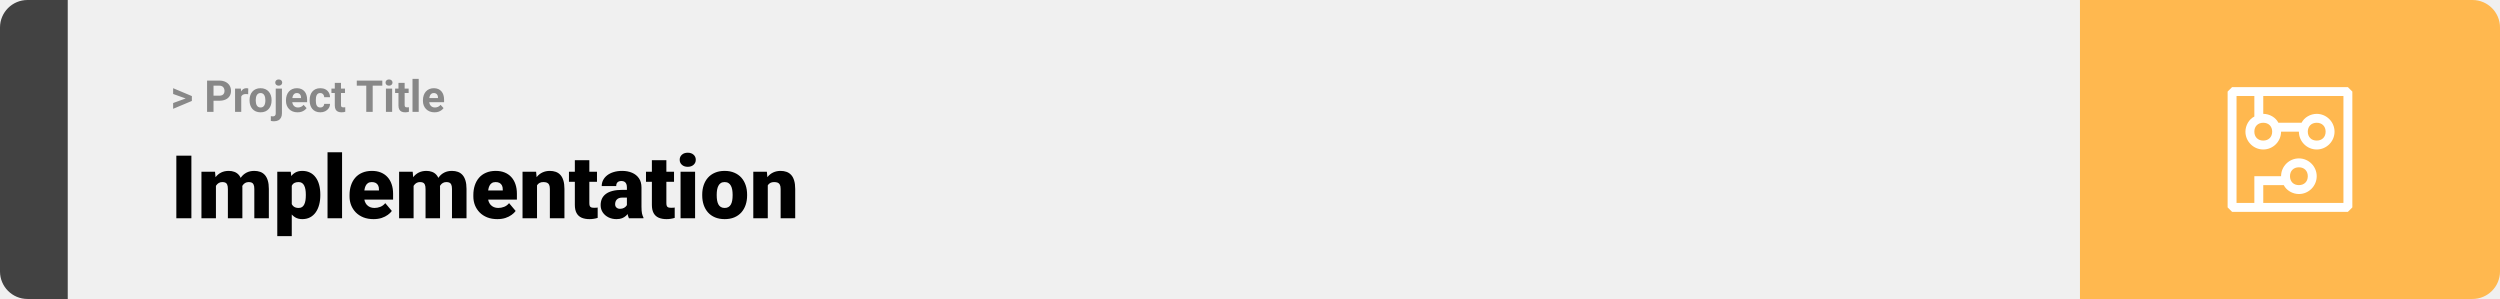
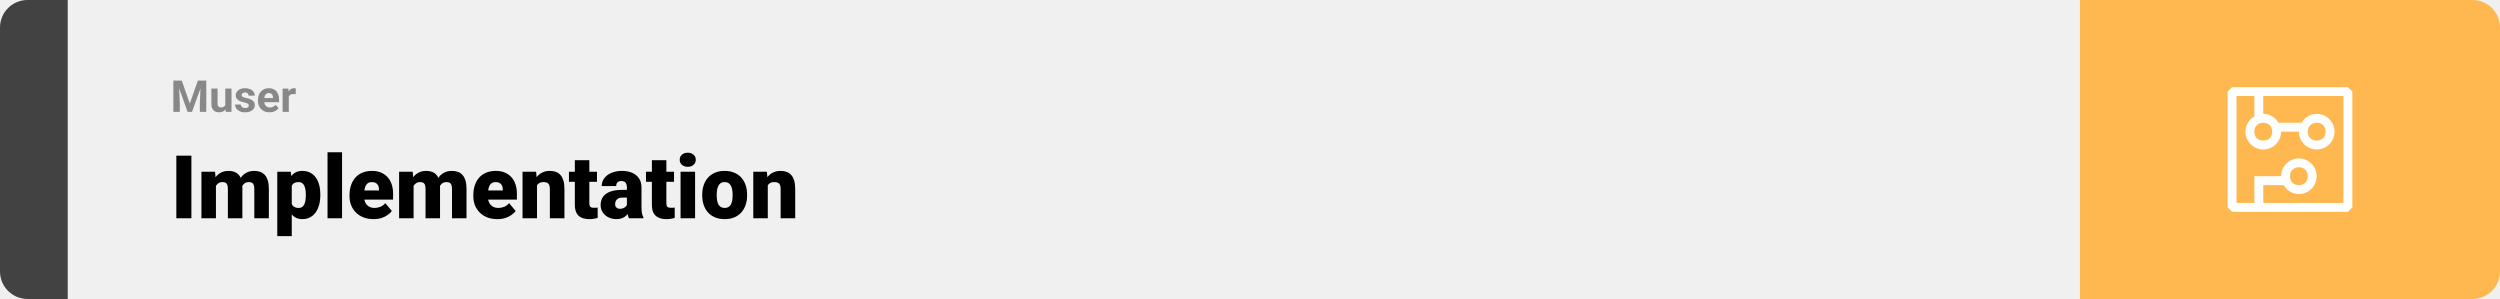
<svg xmlns="http://www.w3.org/2000/svg" width="1363" height="163" viewBox="0 0 1363 163" fill="none">
  <path d="M0 15C0 6.716 6.716 0 15 0H37V163H15C6.716 163 0 156.284 0 148V15Z" fill="#424242" />
  <rect width="1097" height="163" transform="translate(37)" fill="#F0F0F0" />
-   <path d="M101.906 53.922L94.394 51.238V48.086L104.602 52.375V54.637L101.906 53.922ZM94.394 56.172L101.918 53.43L104.602 52.785V55.035L94.394 59.324V56.172ZM119.543 54.918H115.195V52.176H119.543C120.215 52.176 120.762 52.066 121.184 51.848C121.605 51.621 121.914 51.309 122.109 50.91C122.305 50.512 122.402 50.062 122.402 49.562C122.402 49.055 122.305 48.582 122.109 48.145C121.914 47.707 121.605 47.355 121.184 47.09C120.762 46.824 120.215 46.691 119.543 46.691H116.414V61H112.898V43.938H119.543C120.879 43.938 122.023 44.18 122.977 44.664C123.938 45.141 124.672 45.801 125.18 46.645C125.688 47.488 125.941 48.453 125.941 49.539C125.941 50.641 125.688 51.594 125.18 52.398C124.672 53.203 123.938 53.824 122.977 54.262C122.023 54.699 120.879 54.918 119.543 54.918ZM131.531 51.086V61H128.156V48.32H131.332L131.531 51.086ZM135.352 48.238L135.293 51.367C135.129 51.344 134.93 51.324 134.695 51.309C134.469 51.285 134.262 51.273 134.074 51.273C133.598 51.273 133.184 51.336 132.832 51.461C132.488 51.578 132.199 51.754 131.965 51.988C131.738 52.223 131.566 52.508 131.449 52.844C131.34 53.18 131.277 53.562 131.262 53.992L130.582 53.781C130.582 52.961 130.664 52.207 130.828 51.52C130.992 50.824 131.23 50.219 131.543 49.703C131.863 49.188 132.254 48.789 132.715 48.508C133.176 48.227 133.703 48.086 134.297 48.086C134.484 48.086 134.676 48.102 134.871 48.133C135.066 48.156 135.227 48.191 135.352 48.238ZM136.055 54.789V54.543C136.055 53.613 136.188 52.758 136.453 51.977C136.719 51.188 137.105 50.504 137.613 49.926C138.121 49.348 138.746 48.898 139.488 48.578C140.23 48.25 141.082 48.086 142.043 48.086C143.004 48.086 143.859 48.25 144.609 48.578C145.359 48.898 145.988 49.348 146.496 49.926C147.012 50.504 147.402 51.188 147.668 51.977C147.934 52.758 148.066 53.613 148.066 54.543V54.789C148.066 55.711 147.934 56.566 147.668 57.355C147.402 58.137 147.012 58.82 146.496 59.406C145.988 59.984 145.363 60.434 144.621 60.754C143.879 61.074 143.027 61.234 142.066 61.234C141.105 61.234 140.25 61.074 139.5 60.754C138.758 60.434 138.129 59.984 137.613 59.406C137.105 58.82 136.719 58.137 136.453 57.355C136.188 56.566 136.055 55.711 136.055 54.789ZM139.43 54.543V54.789C139.43 55.32 139.477 55.816 139.57 56.277C139.664 56.738 139.812 57.145 140.016 57.496C140.227 57.84 140.5 58.109 140.836 58.305C141.172 58.5 141.582 58.598 142.066 58.598C142.535 58.598 142.938 58.5 143.273 58.305C143.609 58.109 143.879 57.84 144.082 57.496C144.285 57.145 144.434 56.738 144.527 56.277C144.629 55.816 144.68 55.32 144.68 54.789V54.543C144.68 54.027 144.629 53.543 144.527 53.09C144.434 52.629 144.281 52.223 144.07 51.871C143.867 51.512 143.598 51.23 143.262 51.027C142.926 50.824 142.52 50.723 142.043 50.723C141.566 50.723 141.16 50.824 140.824 51.027C140.496 51.23 140.227 51.512 140.016 51.871C139.812 52.223 139.664 52.629 139.57 53.09C139.477 53.543 139.43 54.027 139.43 54.543ZM150.328 48.32H153.715V61.762C153.715 62.699 153.543 63.492 153.199 64.141C152.855 64.789 152.359 65.281 151.711 65.617C151.062 65.953 150.277 66.121 149.355 66.121C149.066 66.121 148.785 66.106 148.512 66.074C148.23 66.043 147.941 65.992 147.645 65.922L147.656 63.332C147.844 63.363 148.027 63.387 148.207 63.402C148.379 63.426 148.555 63.438 148.734 63.438C149.086 63.438 149.379 63.379 149.613 63.262C149.848 63.145 150.023 62.961 150.141 62.711C150.266 62.469 150.328 62.152 150.328 61.762V48.32ZM150.059 45.016C150.059 44.523 150.23 44.117 150.574 43.797C150.926 43.477 151.387 43.316 151.957 43.316C152.535 43.316 152.996 43.477 153.34 43.797C153.684 44.117 153.855 44.523 153.855 45.016C153.855 45.508 153.684 45.914 153.34 46.234C152.996 46.555 152.535 46.715 151.957 46.715C151.387 46.715 150.926 46.555 150.574 46.234C150.23 45.914 150.059 45.508 150.059 45.016ZM162.234 61.234C161.25 61.234 160.367 61.078 159.586 60.766C158.805 60.445 158.141 60.004 157.594 59.441C157.055 58.879 156.641 58.227 156.352 57.484C156.062 56.734 155.918 55.938 155.918 55.094V54.625C155.918 53.664 156.055 52.785 156.328 51.988C156.602 51.191 156.992 50.5 157.5 49.914C158.016 49.328 158.641 48.879 159.375 48.566C160.109 48.246 160.938 48.086 161.859 48.086C162.758 48.086 163.555 48.234 164.25 48.531C164.945 48.828 165.527 49.25 165.996 49.797C166.473 50.344 166.832 51 167.074 51.766C167.316 52.523 167.438 53.367 167.438 54.297V55.703H157.359V53.453H164.121V53.195C164.121 52.727 164.035 52.309 163.863 51.941C163.699 51.566 163.449 51.27 163.113 51.051C162.777 50.832 162.348 50.723 161.824 50.723C161.379 50.723 160.996 50.82 160.676 51.016C160.355 51.211 160.094 51.484 159.891 51.836C159.695 52.188 159.547 52.602 159.445 53.078C159.352 53.547 159.305 54.062 159.305 54.625V55.094C159.305 55.602 159.375 56.07 159.516 56.5C159.664 56.93 159.871 57.301 160.137 57.613C160.41 57.926 160.738 58.168 161.121 58.34C161.512 58.512 161.953 58.598 162.445 58.598C163.055 58.598 163.621 58.48 164.145 58.246C164.676 58.004 165.133 57.641 165.516 57.156L167.156 58.938C166.891 59.32 166.527 59.688 166.066 60.039C165.613 60.391 165.066 60.68 164.426 60.906C163.785 61.125 163.055 61.234 162.234 61.234ZM174.598 58.598C175.012 58.598 175.379 58.52 175.699 58.363C176.02 58.199 176.27 57.973 176.449 57.684C176.637 57.387 176.734 57.039 176.742 56.641H179.918C179.91 57.531 179.672 58.324 179.203 59.02C178.734 59.707 178.105 60.25 177.316 60.648C176.527 61.039 175.645 61.234 174.668 61.234C173.684 61.234 172.824 61.07 172.09 60.742C171.363 60.414 170.758 59.961 170.273 59.383C169.789 58.797 169.426 58.117 169.184 57.344C168.941 56.562 168.82 55.727 168.82 54.836V54.496C168.82 53.598 168.941 52.762 169.184 51.988C169.426 51.207 169.789 50.527 170.273 49.949C170.758 49.363 171.363 48.906 172.09 48.578C172.816 48.25 173.668 48.086 174.645 48.086C175.684 48.086 176.594 48.285 177.375 48.684C178.164 49.082 178.781 49.652 179.227 50.395C179.68 51.129 179.91 52 179.918 53.008H176.742C176.734 52.586 176.645 52.203 176.473 51.859C176.309 51.516 176.066 51.242 175.746 51.039C175.434 50.828 175.047 50.723 174.586 50.723C174.094 50.723 173.691 50.828 173.379 51.039C173.066 51.242 172.824 51.523 172.652 51.883C172.48 52.234 172.359 52.637 172.289 53.09C172.227 53.535 172.195 54.004 172.195 54.496V54.836C172.195 55.328 172.227 55.801 172.289 56.254C172.352 56.707 172.469 57.109 172.641 57.461C172.82 57.812 173.066 58.09 173.379 58.293C173.691 58.496 174.098 58.598 174.598 58.598ZM188.086 48.32V50.711H180.703V48.32H188.086ZM182.531 45.191H185.906V57.18C185.906 57.547 185.953 57.828 186.047 58.023C186.148 58.219 186.297 58.355 186.492 58.434C186.688 58.504 186.934 58.539 187.23 58.539C187.441 58.539 187.629 58.531 187.793 58.516C187.965 58.492 188.109 58.469 188.227 58.445L188.238 60.93C187.949 61.023 187.637 61.098 187.301 61.152C186.965 61.207 186.594 61.234 186.188 61.234C185.445 61.234 184.797 61.113 184.242 60.871C183.695 60.621 183.273 60.223 182.977 59.676C182.68 59.129 182.531 58.41 182.531 57.52V45.191ZM203.191 43.938V61H199.688V43.938H203.191ZM208.441 43.938V46.691H194.52V43.938H208.441ZM213.797 48.32V61H210.41V48.32H213.797ZM210.199 45.016C210.199 44.523 210.371 44.117 210.715 43.797C211.059 43.477 211.52 43.316 212.098 43.316C212.668 43.316 213.125 43.477 213.469 43.797C213.82 44.117 213.996 44.523 213.996 45.016C213.996 45.508 213.82 45.914 213.469 46.234C213.125 46.555 212.668 46.715 212.098 46.715C211.52 46.715 211.059 46.555 210.715 46.234C210.371 45.914 210.199 45.508 210.199 45.016ZM222.797 48.32V50.711H215.414V48.32H222.797ZM217.242 45.191H220.617V57.18C220.617 57.547 220.664 57.828 220.758 58.023C220.859 58.219 221.008 58.355 221.203 58.434C221.398 58.504 221.645 58.539 221.941 58.539C222.152 58.539 222.34 58.531 222.504 58.516C222.676 58.492 222.82 58.469 222.938 58.445L222.949 60.93C222.66 61.023 222.348 61.098 222.012 61.152C221.676 61.207 221.305 61.234 220.898 61.234C220.156 61.234 219.508 61.113 218.953 60.871C218.406 60.621 217.984 60.223 217.688 59.676C217.391 59.129 217.242 58.41 217.242 57.52V45.191ZM228.281 43V61H224.895V43H228.281ZM236.906 61.234C235.922 61.234 235.039 61.078 234.258 60.766C233.477 60.445 232.812 60.004 232.266 59.441C231.727 58.879 231.312 58.227 231.023 57.484C230.734 56.734 230.59 55.938 230.59 55.094V54.625C230.59 53.664 230.727 52.785 231 51.988C231.273 51.191 231.664 50.5 232.172 49.914C232.688 49.328 233.312 48.879 234.047 48.566C234.781 48.246 235.609 48.086 236.531 48.086C237.43 48.086 238.227 48.234 238.922 48.531C239.617 48.828 240.199 49.25 240.668 49.797C241.145 50.344 241.504 51 241.746 51.766C241.988 52.523 242.109 53.367 242.109 54.297V55.703H232.031V53.453H238.793V53.195C238.793 52.727 238.707 52.309 238.535 51.941C238.371 51.566 238.121 51.27 237.785 51.051C237.449 50.832 237.02 50.723 236.496 50.723C236.051 50.723 235.668 50.82 235.348 51.016C235.027 51.211 234.766 51.484 234.562 51.836C234.367 52.188 234.219 52.602 234.117 53.078C234.023 53.547 233.977 54.062 233.977 54.625V55.094C233.977 55.602 234.047 56.07 234.188 56.5C234.336 56.93 234.543 57.301 234.809 57.613C235.082 57.926 235.41 58.168 235.793 58.34C236.184 58.512 236.625 58.598 237.117 58.598C237.727 58.598 238.293 58.48 238.816 58.246C239.348 58.004 239.805 57.641 240.188 57.156L241.828 58.938C241.562 59.32 241.199 59.688 240.738 60.039C240.285 60.391 239.738 60.68 239.098 60.906C238.457 61.125 237.727 61.234 236.906 61.234Z" fill="#888888" />
+   <path d="M96.129 43.938H99.106L103.488 56.465L107.871 43.938H110.848L104.684 61H102.293L96.129 43.938ZM94.523 43.938H97.488L98.027 56.148V61H94.523V43.938ZM109.488 43.938H112.465V61H108.949V56.148L109.488 43.938ZM122.836 57.965V48.32H126.211V61H123.035L122.836 57.965ZM123.211 55.363L124.207 55.34C124.207 56.184 124.109 56.969 123.914 57.695C123.719 58.414 123.426 59.039 123.035 59.57C122.645 60.094 122.152 60.504 121.559 60.801C120.965 61.09 120.266 61.234 119.461 61.234C118.844 61.234 118.273 61.148 117.75 60.977C117.234 60.797 116.789 60.52 116.414 60.145C116.047 59.762 115.758 59.273 115.547 58.68C115.344 58.078 115.242 57.355 115.242 56.512V48.32H118.617V56.535C118.617 56.91 118.66 57.227 118.746 57.484C118.84 57.742 118.969 57.953 119.133 58.117C119.297 58.281 119.488 58.398 119.707 58.469C119.934 58.539 120.184 58.574 120.457 58.574C121.152 58.574 121.699 58.434 122.098 58.152C122.504 57.871 122.789 57.488 122.953 57.004C123.125 56.512 123.211 55.965 123.211 55.363ZM135.645 57.496C135.645 57.254 135.574 57.035 135.434 56.84C135.293 56.645 135.031 56.465 134.648 56.301C134.273 56.129 133.73 55.973 133.02 55.832C132.379 55.691 131.781 55.516 131.227 55.305C130.68 55.086 130.203 54.824 129.797 54.52C129.398 54.215 129.086 53.855 128.859 53.441C128.633 53.02 128.52 52.539 128.52 52C128.52 51.469 128.633 50.969 128.859 50.5C129.094 50.031 129.426 49.617 129.855 49.258C130.293 48.891 130.824 48.605 131.449 48.402C132.082 48.191 132.793 48.086 133.582 48.086C134.684 48.086 135.629 48.262 136.418 48.613C137.215 48.965 137.824 49.449 138.246 50.066C138.676 50.676 138.891 51.371 138.891 52.152H135.516C135.516 51.824 135.445 51.531 135.305 51.273C135.172 51.008 134.961 50.801 134.672 50.652C134.391 50.496 134.023 50.418 133.57 50.418C133.195 50.418 132.871 50.484 132.598 50.617C132.324 50.742 132.113 50.914 131.965 51.133C131.824 51.344 131.754 51.578 131.754 51.836C131.754 52.031 131.793 52.207 131.871 52.363C131.957 52.512 132.094 52.648 132.281 52.773C132.469 52.898 132.711 53.016 133.008 53.125C133.312 53.227 133.688 53.32 134.133 53.406C135.047 53.594 135.863 53.84 136.582 54.145C137.301 54.441 137.871 54.848 138.293 55.363C138.715 55.871 138.926 56.539 138.926 57.367C138.926 57.93 138.801 58.445 138.551 58.914C138.301 59.383 137.941 59.793 137.473 60.145C137.004 60.488 136.441 60.758 135.785 60.953C135.137 61.141 134.406 61.234 133.594 61.234C132.414 61.234 131.414 61.023 130.594 60.602C129.781 60.18 129.164 59.645 128.742 58.996C128.328 58.34 128.121 57.668 128.121 56.98H131.32C131.336 57.441 131.453 57.812 131.672 58.094C131.898 58.375 132.184 58.578 132.527 58.703C132.879 58.828 133.258 58.891 133.664 58.891C134.102 58.891 134.465 58.832 134.754 58.715C135.043 58.59 135.262 58.426 135.41 58.223C135.566 58.012 135.645 57.77 135.645 57.496ZM146.953 61.234C145.969 61.234 145.086 61.078 144.305 60.766C143.523 60.445 142.859 60.004 142.312 59.441C141.773 58.879 141.359 58.227 141.07 57.484C140.781 56.734 140.637 55.938 140.637 55.094V54.625C140.637 53.664 140.773 52.785 141.047 51.988C141.32 51.191 141.711 50.5 142.219 49.914C142.734 49.328 143.359 48.879 144.094 48.566C144.828 48.246 145.656 48.086 146.578 48.086C147.477 48.086 148.273 48.234 148.969 48.531C149.664 48.828 150.246 49.25 150.715 49.797C151.191 50.344 151.551 51 151.793 51.766C152.035 52.523 152.156 53.367 152.156 54.297V55.703H142.078V53.453H148.84V53.195C148.84 52.727 148.754 52.309 148.582 51.941C148.418 51.566 148.168 51.27 147.832 51.051C147.496 50.832 147.066 50.723 146.543 50.723C146.098 50.723 145.715 50.82 145.395 51.016C145.074 51.211 144.812 51.484 144.609 51.836C144.414 52.188 144.266 52.602 144.164 53.078C144.07 53.547 144.023 54.062 144.023 54.625V55.094C144.023 55.602 144.094 56.07 144.234 56.5C144.383 56.93 144.59 57.301 144.855 57.613C145.129 57.926 145.457 58.168 145.84 58.34C146.23 58.512 146.672 58.598 147.164 58.598C147.773 58.598 148.34 58.48 148.863 58.246C149.395 58.004 149.852 57.641 150.234 57.156L151.875 58.938C151.609 59.32 151.246 59.688 150.785 60.039C150.332 60.391 149.785 60.68 149.145 60.906C148.504 61.125 147.773 61.234 146.953 61.234ZM157.453 51.086V61H154.078V48.32H157.254L157.453 51.086ZM161.273 48.238L161.215 51.367C161.051 51.344 160.852 51.324 160.617 51.309C160.391 51.285 160.184 51.273 159.996 51.273C159.52 51.273 159.105 51.336 158.754 51.461C158.41 51.578 158.121 51.754 157.887 51.988C157.66 52.223 157.488 52.508 157.371 52.844C157.262 53.18 157.199 53.562 157.184 53.992L156.504 53.781C156.504 52.961 156.586 52.207 156.75 51.52C156.914 50.824 157.152 50.219 157.465 49.703C157.785 49.188 158.176 48.789 158.637 48.508C159.098 48.227 159.625 48.086 160.219 48.086C160.406 48.086 160.598 48.102 160.793 48.133C160.988 48.156 161.148 48.191 161.273 48.238Z" fill="#888888" />
  <path d="M104.344 84.875V119H96.141V84.875H104.344ZM117.727 99.008V119H109.828V93.641H117.234L117.727 99.008ZM116.766 105.453L114.961 105.5C114.961 103.719 115.172 102.078 115.594 100.578C116.016 99.078 116.641 97.773 117.469 96.664C118.297 95.555 119.312 94.695 120.516 94.086C121.734 93.477 123.141 93.172 124.734 93.172C125.844 93.172 126.852 93.344 127.758 93.688C128.664 94.016 129.445 94.539 130.102 95.258C130.758 95.961 131.258 96.883 131.602 98.023C131.961 99.148 132.141 100.5 132.141 102.078V119H124.242V103.086C124.242 102.008 124.117 101.195 123.867 100.648C123.633 100.102 123.289 99.734 122.836 99.547C122.383 99.359 121.828 99.266 121.172 99.266C120.484 99.266 119.867 99.422 119.32 99.734C118.773 100.047 118.305 100.484 117.914 101.047C117.539 101.594 117.25 102.242 117.047 102.992C116.859 103.742 116.766 104.562 116.766 105.453ZM131.25 105.453L129.047 105.5C129.047 103.719 129.242 102.078 129.633 100.578C130.039 99.078 130.641 97.773 131.438 96.664C132.25 95.555 133.258 94.695 134.461 94.086C135.664 93.477 137.062 93.172 138.656 93.172C139.812 93.172 140.875 93.344 141.844 93.688C142.812 94.031 143.648 94.586 144.352 95.352C145.055 96.117 145.602 97.133 145.992 98.398C146.383 99.648 146.578 101.195 146.578 103.039V119H138.656V103.039C138.656 101.992 138.531 101.203 138.281 100.672C138.047 100.125 137.703 99.758 137.25 99.57C136.797 99.367 136.258 99.266 135.633 99.266C134.883 99.266 134.234 99.422 133.688 99.734C133.141 100.047 132.68 100.484 132.305 101.047C131.945 101.594 131.68 102.242 131.508 102.992C131.336 103.742 131.25 104.562 131.25 105.453ZM159.07 98.516V128.75H151.172V93.641H158.531L159.07 98.516ZM174.633 106.016V106.508C174.633 108.352 174.422 110.062 174 111.641C173.578 113.219 172.953 114.594 172.125 115.766C171.297 116.938 170.266 117.852 169.031 118.508C167.812 119.148 166.398 119.469 164.789 119.469C163.273 119.469 161.969 119.133 160.875 118.461C159.781 117.789 158.867 116.859 158.133 115.672C157.398 114.484 156.805 113.125 156.352 111.594C155.898 110.062 155.539 108.445 155.273 106.742V106.109C155.539 104.281 155.898 102.586 156.352 101.023C156.805 99.445 157.398 98.07 158.133 96.898C158.867 95.727 159.773 94.812 160.852 94.156C161.945 93.5 163.25 93.172 164.766 93.172C166.375 93.172 167.789 93.477 169.008 94.086C170.242 94.695 171.273 95.57 172.102 96.711C172.945 97.836 173.578 99.188 174 100.766C174.422 102.344 174.633 104.094 174.633 106.016ZM166.734 106.508V106.016C166.734 105.031 166.664 104.133 166.523 103.32C166.383 102.492 166.156 101.773 165.844 101.164C165.547 100.555 165.148 100.086 164.648 99.758C164.148 99.43 163.531 99.266 162.797 99.266C161.953 99.266 161.242 99.398 160.664 99.664C160.102 99.914 159.648 100.305 159.305 100.836C158.977 101.352 158.742 102 158.602 102.781C158.477 103.547 158.422 104.445 158.438 105.477V107.398C158.406 108.586 158.523 109.633 158.789 110.539C159.055 111.43 159.516 112.125 160.172 112.625C160.828 113.125 161.719 113.375 162.844 113.375C163.594 113.375 164.219 113.203 164.719 112.859C165.219 112.5 165.617 112.008 165.914 111.383C166.211 110.742 166.422 110.008 166.547 109.18C166.672 108.352 166.734 107.461 166.734 106.508ZM186.492 83V119H178.57V83H186.492ZM203.648 119.469C201.586 119.469 199.742 119.148 198.117 118.508C196.492 117.852 195.117 116.953 193.992 115.812C192.883 114.672 192.031 113.359 191.438 111.875C190.859 110.391 190.57 108.82 190.57 107.164V106.273C190.57 104.414 190.828 102.695 191.344 101.117C191.859 99.523 192.625 98.133 193.641 96.945C194.656 95.758 195.93 94.836 197.461 94.18C198.992 93.508 200.773 93.172 202.805 93.172C204.602 93.172 206.211 93.461 207.633 94.039C209.055 94.617 210.258 95.445 211.242 96.523C212.242 97.602 213 98.906 213.516 100.438C214.047 101.969 214.312 103.688 214.312 105.594V108.805H193.594V103.859H206.602V103.25C206.617 102.406 206.469 101.688 206.156 101.094C205.859 100.5 205.422 100.047 204.844 99.734C204.266 99.422 203.562 99.266 202.734 99.266C201.875 99.266 201.164 99.453 200.602 99.828C200.055 100.203 199.625 100.719 199.312 101.375C199.016 102.016 198.805 102.758 198.68 103.602C198.555 104.445 198.492 105.336 198.492 106.273V107.164C198.492 108.102 198.617 108.953 198.867 109.719C199.133 110.484 199.508 111.141 199.992 111.688C200.492 112.219 201.086 112.633 201.773 112.93C202.477 113.227 203.273 113.375 204.164 113.375C205.242 113.375 206.305 113.172 207.352 112.766C208.398 112.359 209.297 111.688 210.047 110.75L213.633 115.016C213.117 115.75 212.383 116.461 211.43 117.148C210.492 117.836 209.367 118.398 208.055 118.836C206.742 119.258 205.273 119.469 203.648 119.469ZM225.492 99.008V119H217.594V93.641H225L225.492 99.008ZM224.531 105.453L222.727 105.5C222.727 103.719 222.938 102.078 223.359 100.578C223.781 99.078 224.406 97.773 225.234 96.664C226.062 95.555 227.078 94.695 228.281 94.086C229.5 93.477 230.906 93.172 232.5 93.172C233.609 93.172 234.617 93.344 235.523 93.688C236.43 94.016 237.211 94.539 237.867 95.258C238.523 95.961 239.023 96.883 239.367 98.023C239.727 99.148 239.906 100.5 239.906 102.078V119H232.008V103.086C232.008 102.008 231.883 101.195 231.633 100.648C231.398 100.102 231.055 99.734 230.602 99.547C230.148 99.359 229.594 99.266 228.938 99.266C228.25 99.266 227.633 99.422 227.086 99.734C226.539 100.047 226.07 100.484 225.68 101.047C225.305 101.594 225.016 102.242 224.812 102.992C224.625 103.742 224.531 104.562 224.531 105.453ZM239.016 105.453L236.812 105.5C236.812 103.719 237.008 102.078 237.398 100.578C237.805 99.078 238.406 97.773 239.203 96.664C240.016 95.555 241.023 94.695 242.227 94.086C243.43 93.477 244.828 93.172 246.422 93.172C247.578 93.172 248.641 93.344 249.609 93.688C250.578 94.031 251.414 94.586 252.117 95.352C252.82 96.117 253.367 97.133 253.758 98.398C254.148 99.648 254.344 101.195 254.344 103.039V119H246.422V103.039C246.422 101.992 246.297 101.203 246.047 100.672C245.812 100.125 245.469 99.758 245.016 99.57C244.562 99.367 244.023 99.266 243.398 99.266C242.648 99.266 242 99.422 241.453 99.734C240.906 100.047 240.445 100.484 240.07 101.047C239.711 101.594 239.445 102.242 239.273 102.992C239.102 103.742 239.016 104.562 239.016 105.453ZM271.148 119.469C269.086 119.469 267.242 119.148 265.617 118.508C263.992 117.852 262.617 116.953 261.492 115.812C260.383 114.672 259.531 113.359 258.938 111.875C258.359 110.391 258.07 108.82 258.07 107.164V106.273C258.07 104.414 258.328 102.695 258.844 101.117C259.359 99.523 260.125 98.133 261.141 96.945C262.156 95.758 263.43 94.836 264.961 94.18C266.492 93.508 268.273 93.172 270.305 93.172C272.102 93.172 273.711 93.461 275.133 94.039C276.555 94.617 277.758 95.445 278.742 96.523C279.742 97.602 280.5 98.906 281.016 100.438C281.547 101.969 281.812 103.688 281.812 105.594V108.805H261.094V103.859H274.102V103.25C274.117 102.406 273.969 101.688 273.656 101.094C273.359 100.5 272.922 100.047 272.344 99.734C271.766 99.422 271.062 99.266 270.234 99.266C269.375 99.266 268.664 99.453 268.102 99.828C267.555 100.203 267.125 100.719 266.812 101.375C266.516 102.016 266.305 102.758 266.18 103.602C266.055 104.445 265.992 105.336 265.992 106.273V107.164C265.992 108.102 266.117 108.953 266.367 109.719C266.633 110.484 267.008 111.141 267.492 111.688C267.992 112.219 268.586 112.633 269.273 112.93C269.977 113.227 270.773 113.375 271.664 113.375C272.742 113.375 273.805 113.172 274.852 112.766C275.898 112.359 276.797 111.688 277.547 110.75L281.133 115.016C280.617 115.75 279.883 116.461 278.93 117.148C277.992 117.836 276.867 118.398 275.555 118.836C274.242 119.258 272.773 119.469 271.148 119.469ZM292.781 99.055V119H284.883V93.641H292.289L292.781 99.055ZM291.844 105.453L289.992 105.5C289.992 103.562 290.227 101.836 290.695 100.32C291.164 98.789 291.828 97.492 292.688 96.43C293.547 95.367 294.57 94.562 295.758 94.016C296.961 93.453 298.297 93.172 299.766 93.172C300.938 93.172 302.008 93.344 302.977 93.688C303.961 94.031 304.805 94.586 305.508 95.352C306.227 96.117 306.773 97.133 307.148 98.398C307.539 99.648 307.734 101.195 307.734 103.039V119H299.789V103.016C299.789 102 299.648 101.227 299.367 100.695C299.086 100.148 298.68 99.773 298.148 99.57C297.617 99.367 296.969 99.266 296.203 99.266C295.391 99.266 294.703 99.422 294.141 99.734C293.578 100.047 293.125 100.484 292.781 101.047C292.453 101.594 292.211 102.242 292.055 102.992C291.914 103.742 291.844 104.562 291.844 105.453ZM325.477 93.641V99.125H310.195V93.641H325.477ZM313.406 87.336H321.305V110.727C321.305 111.398 321.383 111.922 321.539 112.297C321.695 112.656 321.961 112.914 322.336 113.07C322.727 113.211 323.242 113.281 323.883 113.281C324.336 113.281 324.711 113.273 325.008 113.258C325.305 113.227 325.586 113.188 325.852 113.141V118.789C325.18 119.008 324.477 119.172 323.742 119.281C323.008 119.406 322.227 119.469 321.398 119.469C319.711 119.469 318.266 119.203 317.062 118.672C315.875 118.141 314.969 117.305 314.344 116.164C313.719 115.023 313.406 113.539 313.406 111.711V87.336ZM341.789 112.625V102.172C341.789 101.453 341.688 100.836 341.484 100.32C341.281 99.805 340.961 99.406 340.523 99.125C340.086 98.828 339.5 98.68 338.766 98.68C338.172 98.68 337.664 98.781 337.242 98.984C336.82 99.188 336.5 99.492 336.281 99.898C336.062 100.305 335.953 100.82 335.953 101.445H328.055C328.055 100.273 328.312 99.188 328.828 98.188C329.359 97.172 330.109 96.289 331.078 95.539C332.062 94.789 333.234 94.211 334.594 93.805C335.969 93.383 337.5 93.172 339.188 93.172C341.203 93.172 343 93.508 344.578 94.18C346.172 94.852 347.43 95.859 348.352 97.203C349.273 98.531 349.734 100.203 349.734 102.219V112.602C349.734 114.258 349.828 115.516 350.016 116.375C350.203 117.219 350.469 117.961 350.812 118.602V119H342.891C342.516 118.219 342.234 117.266 342.047 116.141C341.875 115 341.789 113.828 341.789 112.625ZM342.75 103.508L342.797 107.727H339.305C338.57 107.727 337.945 107.828 337.43 108.031C336.93 108.234 336.523 108.516 336.211 108.875C335.914 109.219 335.695 109.609 335.555 110.047C335.43 110.484 335.367 110.945 335.367 111.43C335.367 111.898 335.477 112.32 335.695 112.695C335.93 113.055 336.242 113.336 336.633 113.539C337.023 113.742 337.461 113.844 337.945 113.844C338.82 113.844 339.562 113.68 340.172 113.352C340.797 113.008 341.273 112.594 341.602 112.109C341.93 111.625 342.094 111.172 342.094 110.75L343.828 113.984C343.516 114.609 343.156 115.242 342.75 115.883C342.359 116.523 341.867 117.117 341.273 117.664C340.695 118.195 339.984 118.633 339.141 118.977C338.297 119.305 337.273 119.469 336.07 119.469C334.508 119.469 333.07 119.148 331.758 118.508C330.461 117.867 329.422 116.977 328.641 115.836C327.859 114.68 327.469 113.352 327.469 111.852C327.469 110.539 327.703 109.367 328.172 108.336C328.656 107.305 329.383 106.43 330.352 105.711C331.32 104.992 332.555 104.445 334.055 104.07C335.555 103.695 337.32 103.508 339.352 103.508H342.75ZM367.477 93.641V99.125H352.195V93.641H367.477ZM355.406 87.336H363.305V110.727C363.305 111.398 363.383 111.922 363.539 112.297C363.695 112.656 363.961 112.914 364.336 113.07C364.727 113.211 365.242 113.281 365.883 113.281C366.336 113.281 366.711 113.273 367.008 113.258C367.305 113.227 367.586 113.188 367.852 113.141V118.789C367.18 119.008 366.477 119.172 365.742 119.281C365.008 119.406 364.227 119.469 363.398 119.469C361.711 119.469 360.266 119.203 359.062 118.672C357.875 118.141 356.969 117.305 356.344 116.164C355.719 115.023 355.406 113.539 355.406 111.711V87.336ZM378.961 93.641V119H371.039V93.641H378.961ZM370.57 87.102C370.57 85.977 370.977 85.055 371.789 84.336C372.602 83.617 373.656 83.258 374.953 83.258C376.25 83.258 377.305 83.617 378.117 84.336C378.93 85.055 379.336 85.977 379.336 87.102C379.336 88.227 378.93 89.148 378.117 89.867C377.305 90.586 376.25 90.945 374.953 90.945C373.656 90.945 372.602 90.586 371.789 89.867C370.977 89.148 370.57 88.227 370.57 87.102ZM382.852 106.578V106.086C382.852 104.227 383.117 102.516 383.648 100.953C384.18 99.375 384.961 98.008 385.992 96.852C387.023 95.695 388.297 94.797 389.812 94.156C391.328 93.5 393.078 93.172 395.062 93.172C397.062 93.172 398.82 93.5 400.336 94.156C401.867 94.797 403.148 95.695 404.18 96.852C405.211 98.008 405.992 99.375 406.523 100.953C407.055 102.516 407.32 104.227 407.32 106.086V106.578C407.32 108.422 407.055 110.133 406.523 111.711C405.992 113.273 405.211 114.641 404.18 115.812C403.148 116.969 401.875 117.867 400.359 118.508C398.844 119.148 397.094 119.469 395.109 119.469C393.125 119.469 391.367 119.148 389.836 118.508C388.305 117.867 387.023 116.969 385.992 115.812C384.961 114.641 384.18 113.273 383.648 111.711C383.117 110.133 382.852 108.422 382.852 106.578ZM390.75 106.086V106.578C390.75 107.531 390.82 108.422 390.961 109.25C391.102 110.078 391.336 110.805 391.664 111.43C391.992 112.039 392.438 112.516 393 112.859C393.562 113.203 394.266 113.375 395.109 113.375C395.938 113.375 396.625 113.203 397.172 112.859C397.734 112.516 398.18 112.039 398.508 111.43C398.836 110.805 399.07 110.078 399.211 109.25C399.352 108.422 399.422 107.531 399.422 106.578V106.086C399.422 105.164 399.352 104.297 399.211 103.484C399.07 102.656 398.836 101.93 398.508 101.305C398.18 100.664 397.734 100.164 397.172 99.805C396.609 99.445 395.906 99.266 395.062 99.266C394.234 99.266 393.539 99.445 392.977 99.805C392.43 100.164 391.992 100.664 391.664 101.305C391.336 101.93 391.102 102.656 390.961 103.484C390.82 104.297 390.75 105.164 390.75 106.086ZM418.594 99.055V119H410.695V93.641H418.102L418.594 99.055ZM417.656 105.453L415.805 105.5C415.805 103.562 416.039 101.836 416.508 100.32C416.977 98.789 417.641 97.492 418.5 96.43C419.359 95.367 420.383 94.562 421.57 94.016C422.773 93.453 424.109 93.172 425.578 93.172C426.75 93.172 427.82 93.344 428.789 93.688C429.773 94.031 430.617 94.586 431.32 95.352C432.039 96.117 432.586 97.133 432.961 98.398C433.352 99.648 433.547 101.195 433.547 103.039V119H425.602V103.016C425.602 102 425.461 101.227 425.18 100.695C424.898 100.148 424.492 99.773 423.961 99.57C423.43 99.367 422.781 99.266 422.016 99.266C421.203 99.266 420.516 99.422 419.953 99.734C419.391 100.047 418.938 100.484 418.594 101.047C418.266 101.594 418.023 102.242 417.867 102.992C417.727 103.742 417.656 104.562 417.656 105.453Z" fill="black" />
  <path d="M1134 0H1348C1356.28 0 1363 6.716 1363 15V148C1363 156.284 1356.28 163 1348 163H1134V0Z" fill="#FFB84F" />
  <path d="M1280.07 47.5H1216.93L1214.5 49.929V113.071L1216.93 115.5H1280.07L1282.5 113.071V49.929L1280.07 47.5ZM1277.64 110.643H1233.93V100.929H1245.1C1246.56 103.843 1249.96 105.786 1253.36 105.786C1258.7 105.786 1263.07 101.414 1263.07 96.071C1263.07 90.729 1258.7 86.357 1253.36 86.357C1248.01 86.357 1243.64 90.729 1243.64 96.071H1229.07V110.643H1219.36V52.357H1229.07V63.529C1226.16 64.986 1224.21 68.386 1224.21 71.786C1224.21 77.129 1228.59 81.5 1233.93 81.5C1239.27 81.5 1243.64 77.129 1243.64 71.786H1253.36C1253.36 77.129 1257.73 81.5 1263.07 81.5C1268.41 81.5 1272.79 77.129 1272.79 71.786C1272.79 66.443 1268.41 62.071 1263.07 62.071C1259.67 62.071 1256.27 64.014 1254.81 66.929H1242.19C1240.73 64.014 1237.33 62.071 1233.93 62.071V52.357H1277.64V110.643ZM1248.5 96.071C1248.5 93.157 1250.44 91.214 1253.36 91.214C1256.27 91.214 1258.21 93.157 1258.21 96.071C1258.21 98.986 1256.27 100.929 1253.36 100.929C1250.44 100.929 1248.5 98.986 1248.5 96.071ZM1233.93 66.929C1236.84 66.929 1238.79 68.871 1238.79 71.786C1238.79 74.7 1236.84 76.643 1233.93 76.643C1231.01 76.643 1229.07 74.7 1229.07 71.786C1229.07 68.871 1231.01 66.929 1233.93 66.929ZM1263.07 66.929C1265.99 66.929 1267.93 68.871 1267.93 71.786C1267.93 74.7 1265.99 76.643 1263.07 76.643C1260.16 76.643 1258.21 74.7 1258.21 71.786C1258.21 68.871 1260.16 66.929 1263.07 66.929Z" fill="white" />
</svg>
